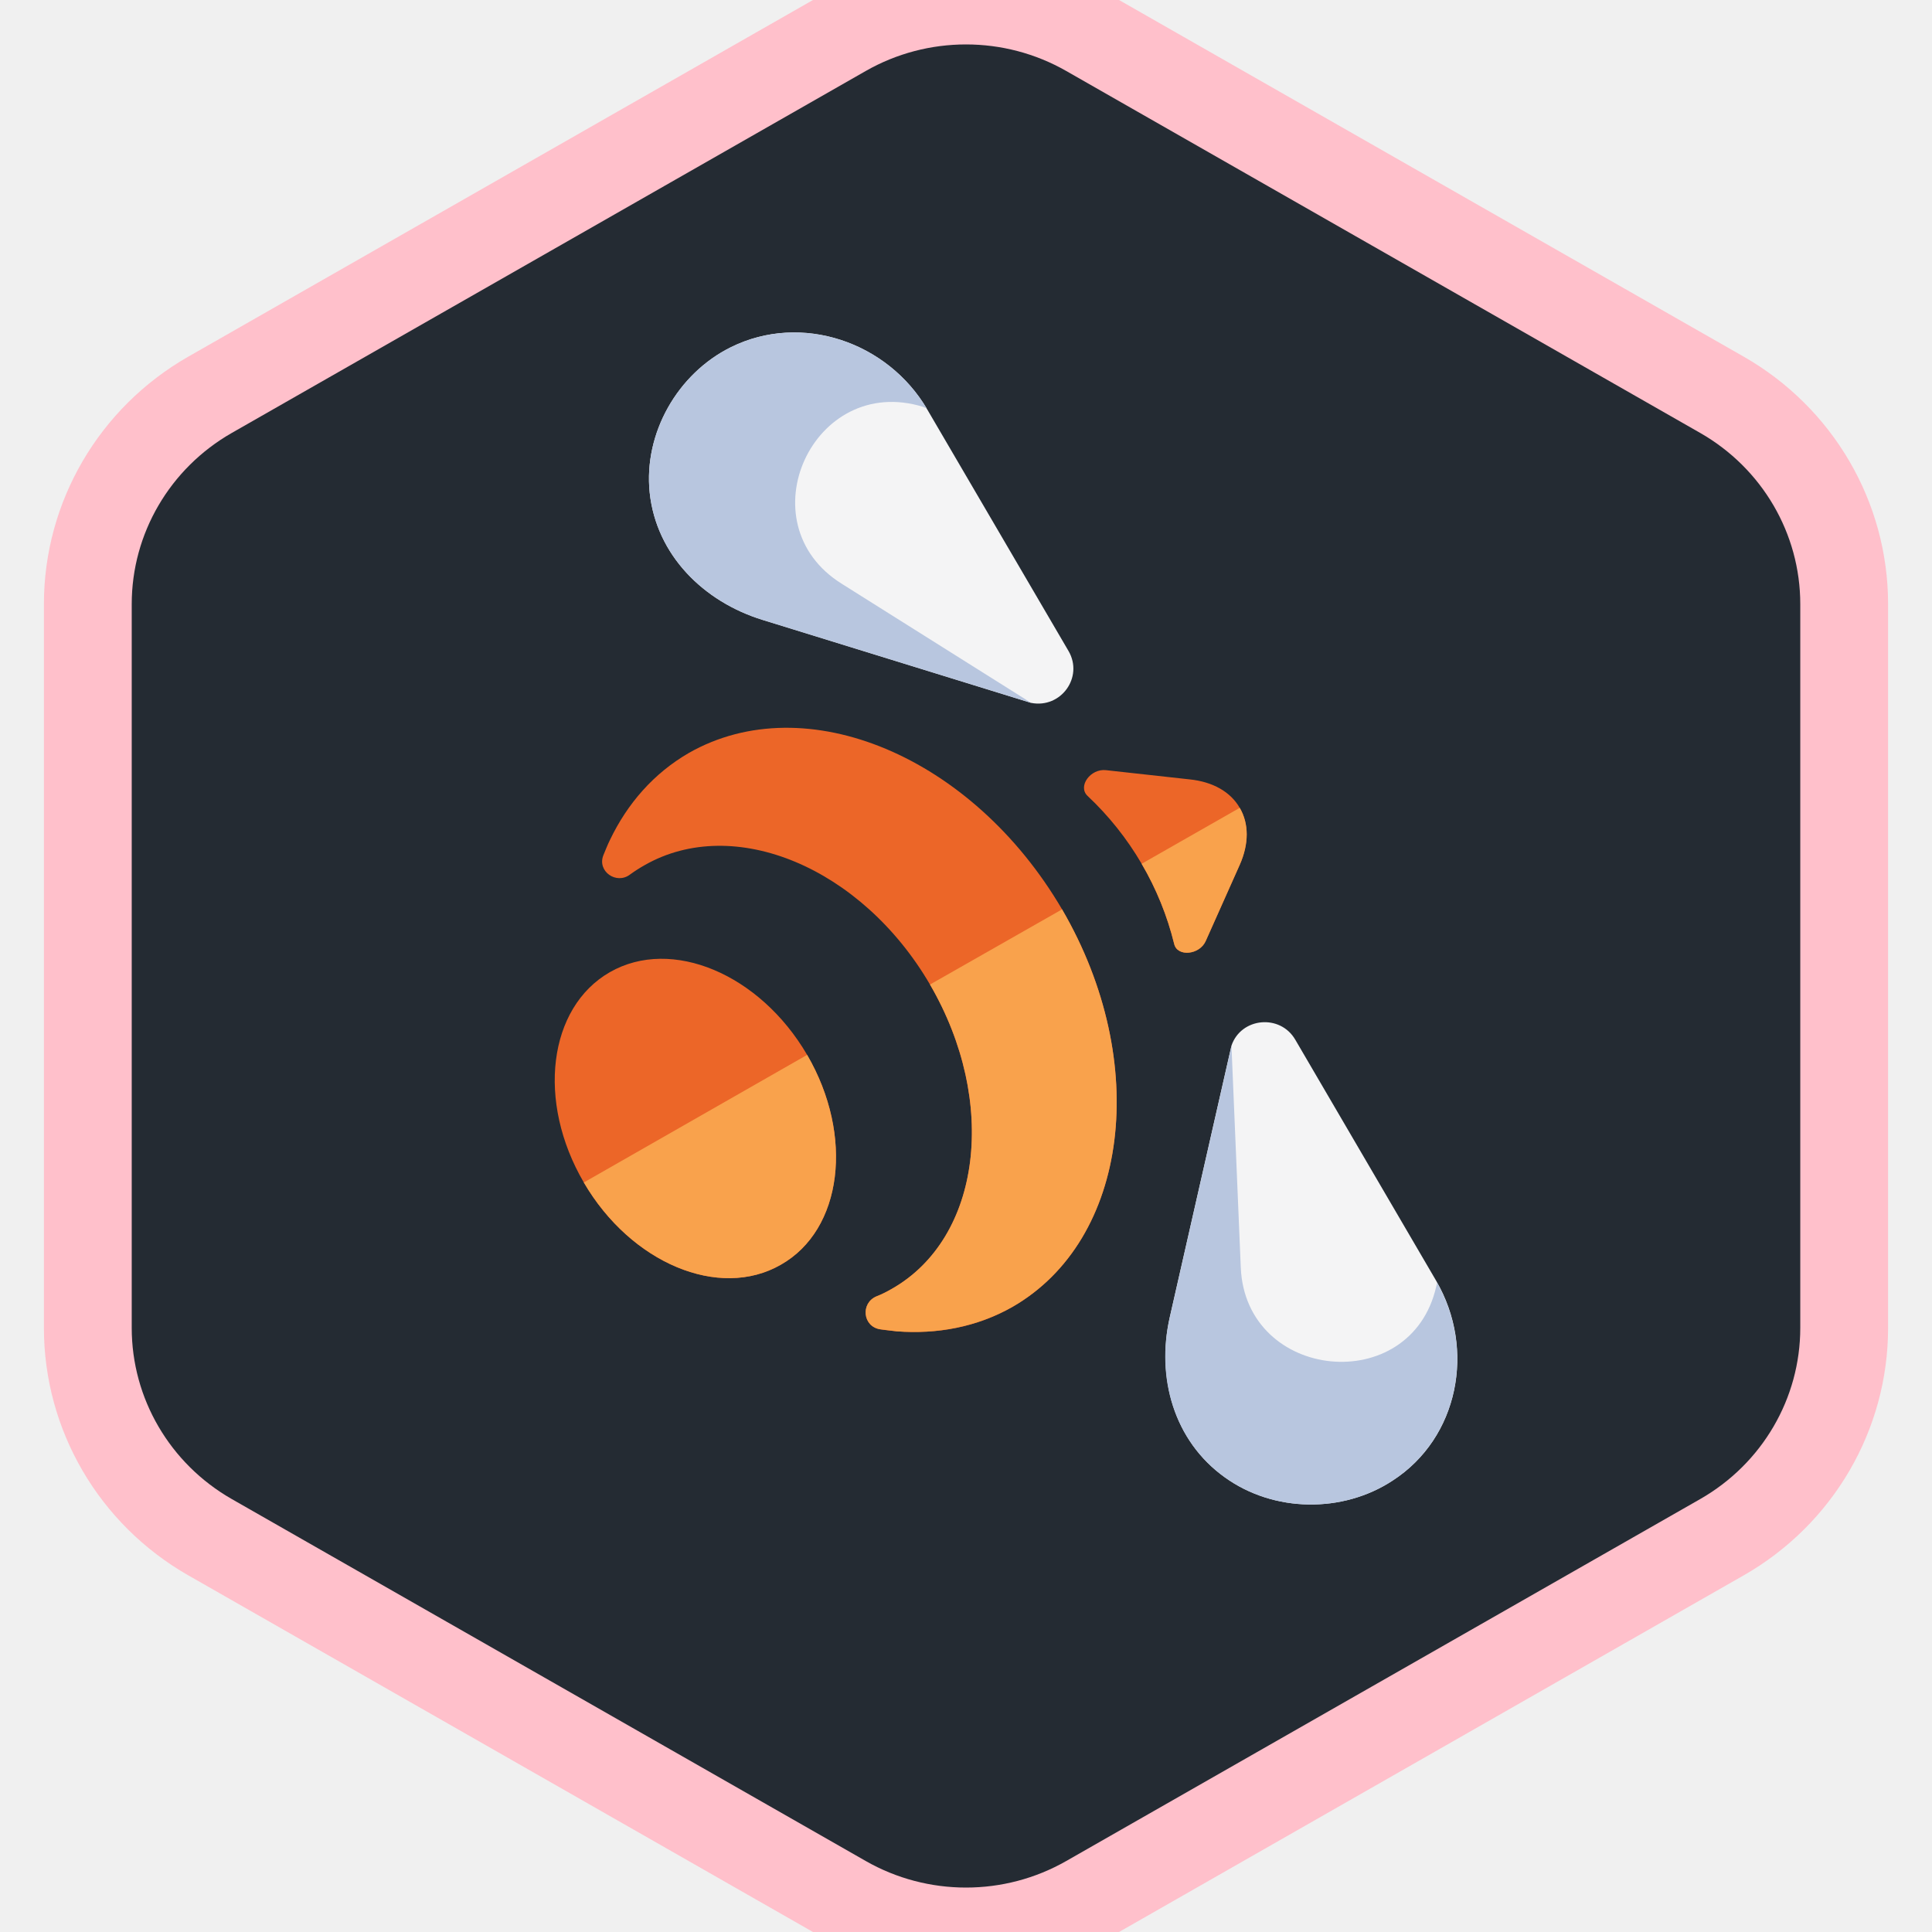
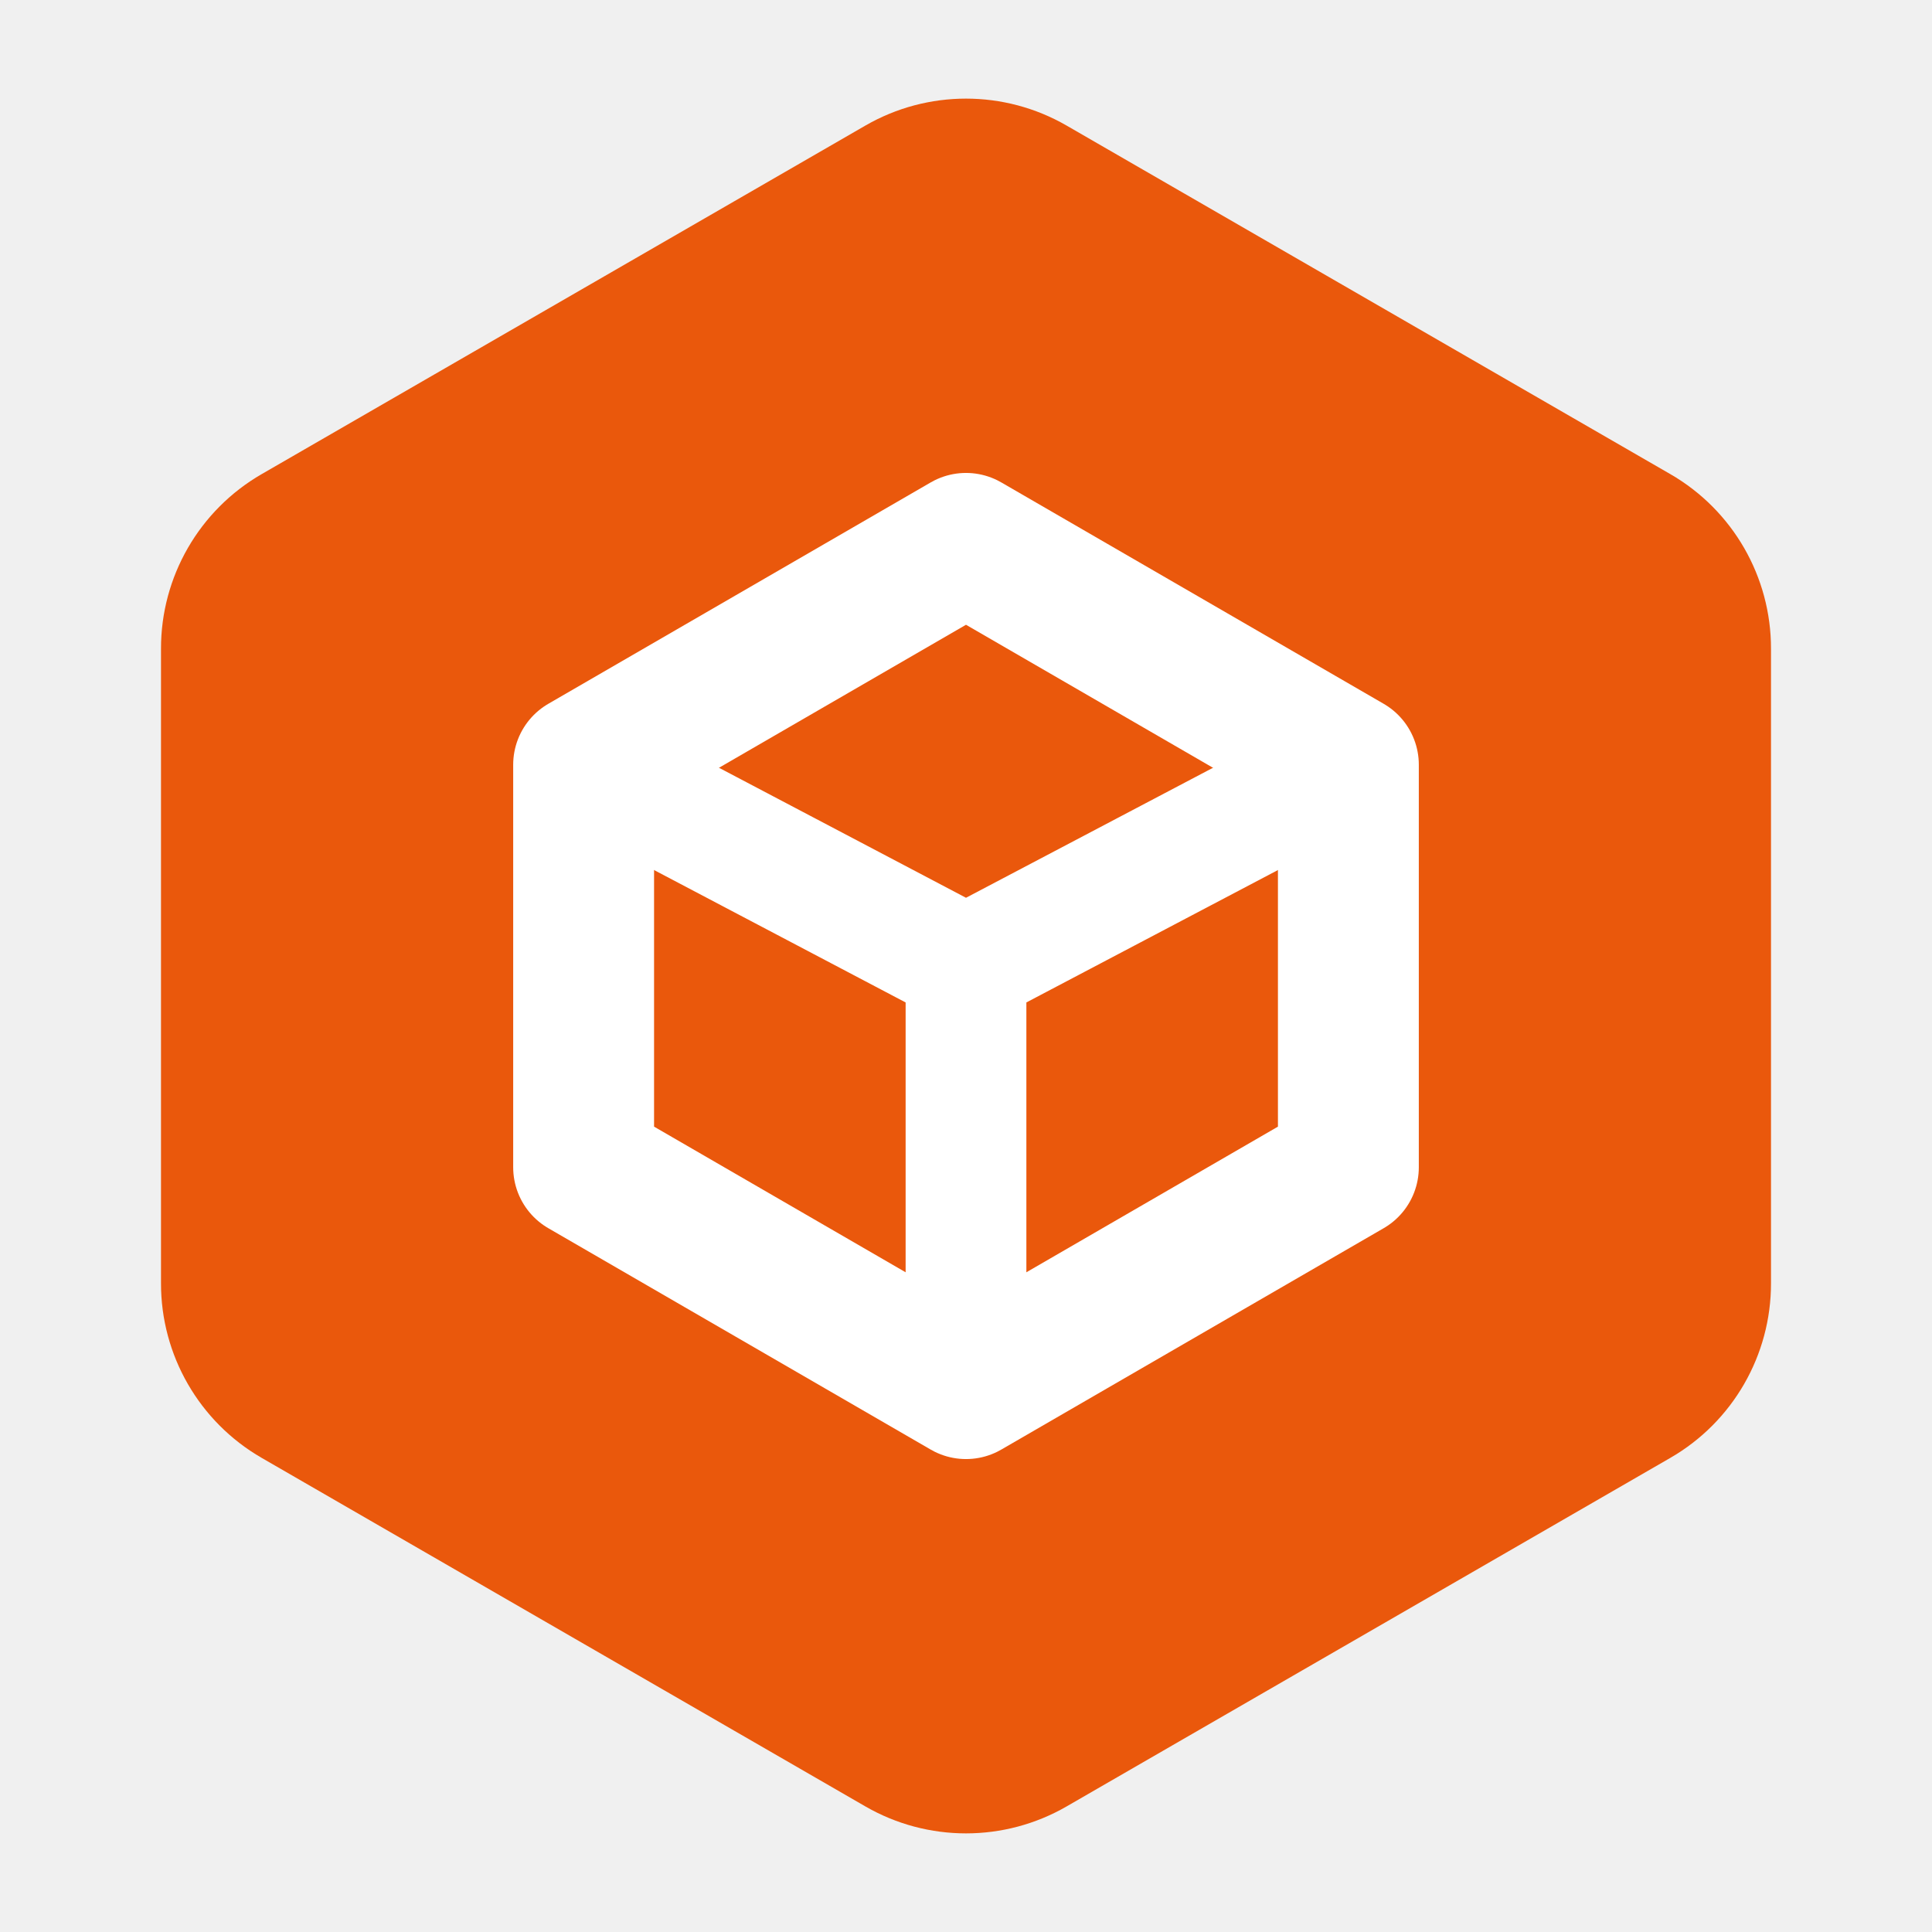
- <svg xmlns="http://www.w3.org/2000/svg" width="17px" height="17px" viewBox="0 0 20 22" version="1.1">
-   <g id="surface1">
-     <path style=" stroke:pink; stroke-width:1;fill-rule:nonzero;fill:rgb(14.118%,16.863%,20%);fill-opacity:1;" d="M 18.609 4.496 L 11.391 0.375 C 10.531 -0.117 9.469 -0.117 8.609 0.375 L 1.391 4.496 C 0.531 4.988 0 5.895 0 6.879 L 0 15.121 C 0 16.105 0.531 17.012 1.391 17.504 L 8.609 21.625 C 9.469 22.117 10.531 22.117 11.391 21.625 L 18.609 17.504 C 19.469 17.012 20 16.105 20 15.121 L 20 6.879 C 20 5.895 19.469 4.988 18.609 4.496 Z M 18.609 4.496 " />
-     <path style=" stroke:none;fill-rule:nonzero;fill:rgb(92.549%,40%,15.686%);fill-opacity:1;" d="M 12.371 10.75 C 12.406 10.898 12.66 10.875 12.73 10.715 L 13.117 9.848 C 13.223 9.609 13.223 9.379 13.117 9.199 C 13.012 9.016 12.809 8.902 12.547 8.875 L 11.594 8.77 C 11.418 8.75 11.27 8.953 11.383 9.062 C 11.871 9.52 12.211 10.105 12.371 10.75 Z M 12.371 10.75 " />
-     <path style=" stroke:none;fill-rule:nonzero;fill:rgb(92.549%,40%,15.686%);fill-opacity:1;" d="M 11.094 10.355 C 10.074 8.613 8.176 7.816 6.844 8.574 C 6.445 8.805 6.145 9.148 5.945 9.566 C 5.918 9.621 5.895 9.68 5.871 9.738 C 5.797 9.922 6.02 10.078 6.176 9.957 C 6.23 9.918 6.285 9.883 6.34 9.852 C 7.359 9.27 8.812 9.879 9.59 11.211 C 10.367 12.547 10.176 14.098 9.156 14.676 C 9.102 14.707 9.043 14.738 8.98 14.762 C 8.797 14.84 8.824 15.109 9.023 15.137 C 9.086 15.148 9.148 15.152 9.211 15.16 C 9.672 15.195 10.125 15.113 10.527 14.883 C 11.855 14.121 12.109 12.098 11.094 10.355 Z M 11.094 10.355 " />
-     <path style=" stroke:none;fill-rule:nonzero;fill:rgb(92.549%,40%,15.686%);fill-opacity:1;" d="M 8.191 12.012 C 7.652 11.09 6.648 10.668 5.945 11.07 C 5.242 11.473 5.109 12.543 5.648 13.465 C 6.184 14.383 7.188 14.805 7.891 14.402 C 8.594 14.004 8.727 12.934 8.191 12.012 Z M 8.191 12.012 " />
-     <path style=" stroke:none;fill-rule:nonzero;fill:rgb(95.686%,95.686%,96.078%);fill-opacity:1;" d="M 15.355 14.586 L 13.75 11.84 C 13.578 11.543 13.133 11.586 13.023 11.906 L 12.32 15 C 12.168 15.68 12.363 16.406 12.949 16.824 C 13.504 17.223 14.289 17.234 14.859 16.859 C 15.613 16.371 15.805 15.359 15.355 14.586 Z M 15.355 14.586 " />
-     <path style=" stroke:none;fill-rule:nonzero;fill:rgb(95.686%,95.686%,96.078%);fill-opacity:1;" d="M 9.562 4.668 L 11.168 7.414 C 11.34 7.711 11.082 8.07 10.742 8.004 L 7.684 7.059 C 7.012 6.852 6.473 6.32 6.398 5.609 C 6.328 4.934 6.715 4.254 7.324 3.953 C 8.129 3.555 9.113 3.895 9.562 4.668 Z M 9.562 4.668 " />
-     <path style=" stroke:none;fill-rule:nonzero;fill:rgb(72.157%,77.647%,87.451%);fill-opacity:1;" d="M 12.949 16.824 C 13.504 17.223 14.289 17.234 14.859 16.859 C 15.605 16.375 15.801 15.375 15.363 14.605 C 15.363 14.621 15.359 14.633 15.355 14.648 C 15.07 15.914 13.184 15.73 13.129 14.434 L 13.023 11.91 C 13.023 11.91 12.32 15.004 12.32 15.004 C 12.164 15.68 12.363 16.406 12.949 16.824 Z M 12.949 16.824 " />
-     <path style=" stroke:none;fill-rule:nonzero;fill:rgb(72.157%,77.647%,87.451%);fill-opacity:1;" d="M 6.398 5.609 C 6.328 4.934 6.715 4.254 7.324 3.953 C 8.125 3.559 9.098 3.891 9.551 4.648 C 9.539 4.645 9.523 4.641 9.512 4.633 C 8.258 4.246 7.477 5.957 8.586 6.648 L 10.742 8.004 L 7.684 7.059 C 7.012 6.852 6.473 6.32 6.398 5.609 Z M 6.398 5.609 " />
-     <path style=" stroke:none;fill-rule:nonzero;fill:rgb(97.647%,63.529%,29.804%);fill-opacity:1;" d="M 12.73 10.715 L 13.117 9.848 C 13.223 9.609 13.223 9.379 13.117 9.199 L 12 9.836 C 12.168 10.121 12.293 10.43 12.371 10.75 C 12.406 10.898 12.66 10.875 12.73 10.715 Z M 12.73 10.715 " />
-     <path style=" stroke:none;fill-rule:nonzero;fill:rgb(97.647%,63.529%,29.804%);fill-opacity:1;" d="M 8.191 12.012 L 5.648 13.465 C 6.184 14.383 7.188 14.805 7.891 14.402 C 8.594 14.004 8.727 12.934 8.191 12.012 Z M 8.191 12.012 " />
-     <path style=" stroke:none;fill-rule:nonzero;fill:rgb(97.647%,63.529%,29.804%);fill-opacity:1;" d="M 11.094 10.355 L 9.59 11.211 C 10.367 12.543 10.176 14.094 9.156 14.676 C 9.102 14.707 9.043 14.738 8.98 14.762 C 8.797 14.84 8.824 15.105 9.023 15.137 C 9.086 15.145 9.148 15.152 9.211 15.16 C 9.672 15.195 10.125 15.109 10.527 14.883 C 11.855 14.121 12.109 12.098 11.094 10.355 Z M 11.094 10.355 " />
-   </g>
+ <svg xmlns="http://www.w3.org/2000/svg" width="15" height="15" viewBox="0 0 24 24" fill="none">
+   <path d="M10.75 1.56a2.5 2.5 0 0 1 2.5 0l7.5 4.33a2.5 2.5 0 0 1 1.25 2.17v7.88a2.5 2.5 0 0 1-1.25 2.17l-7.5 4.33a2.5 2.5 0 0 1-2.5 0l-7.5-4.33A2.5 2.5 0 0 1 2 15.94V8.06a2.5 2.5 0 0 1 1.25-2.17l7.5-4.33Z" fill="#ea580c" />
+   <path d="M12 6.75 16.75 9.5v5L12 17.25 7.25 14.5v-5L12 6.75Z" stroke="#fff" stroke-width="1.75" stroke-linejoin="round" />
+   <path d="M12 12v5.25M12 12l4.75-2.5M12 12 7.25 9.5" stroke="#fff" stroke-width="1.5" stroke-linecap="round" stroke-linejoin="round" />
</svg>
